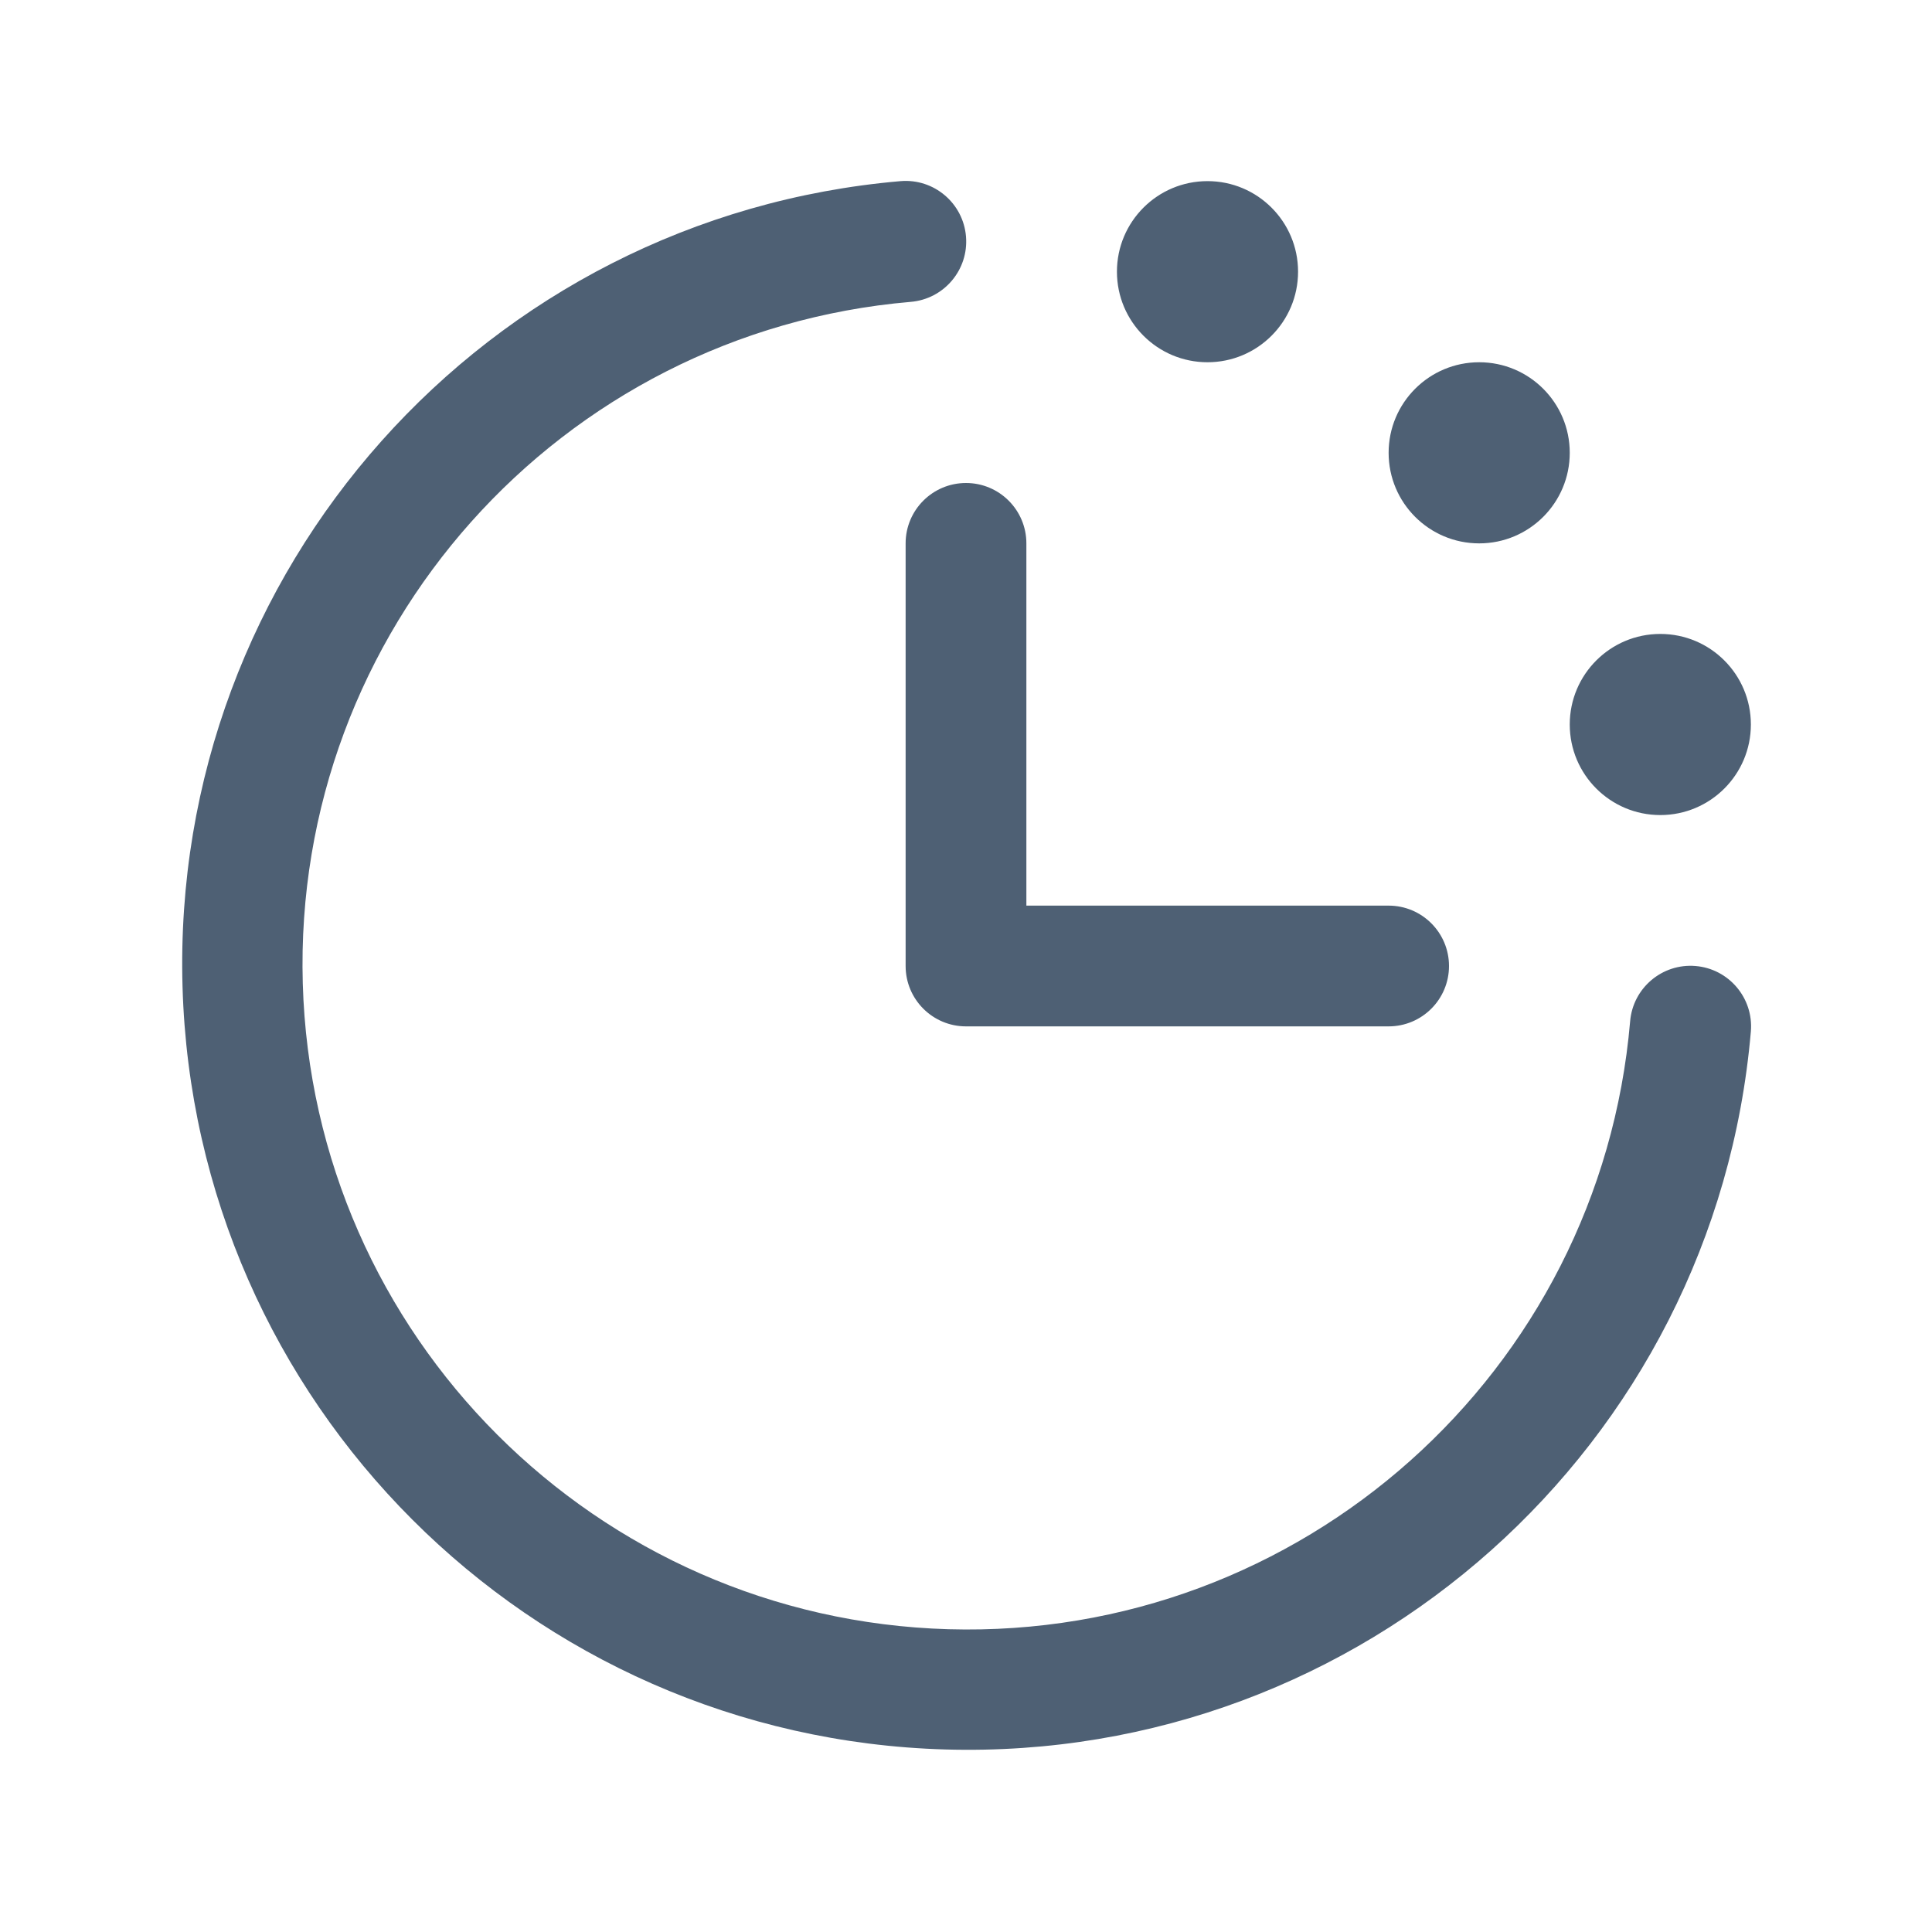
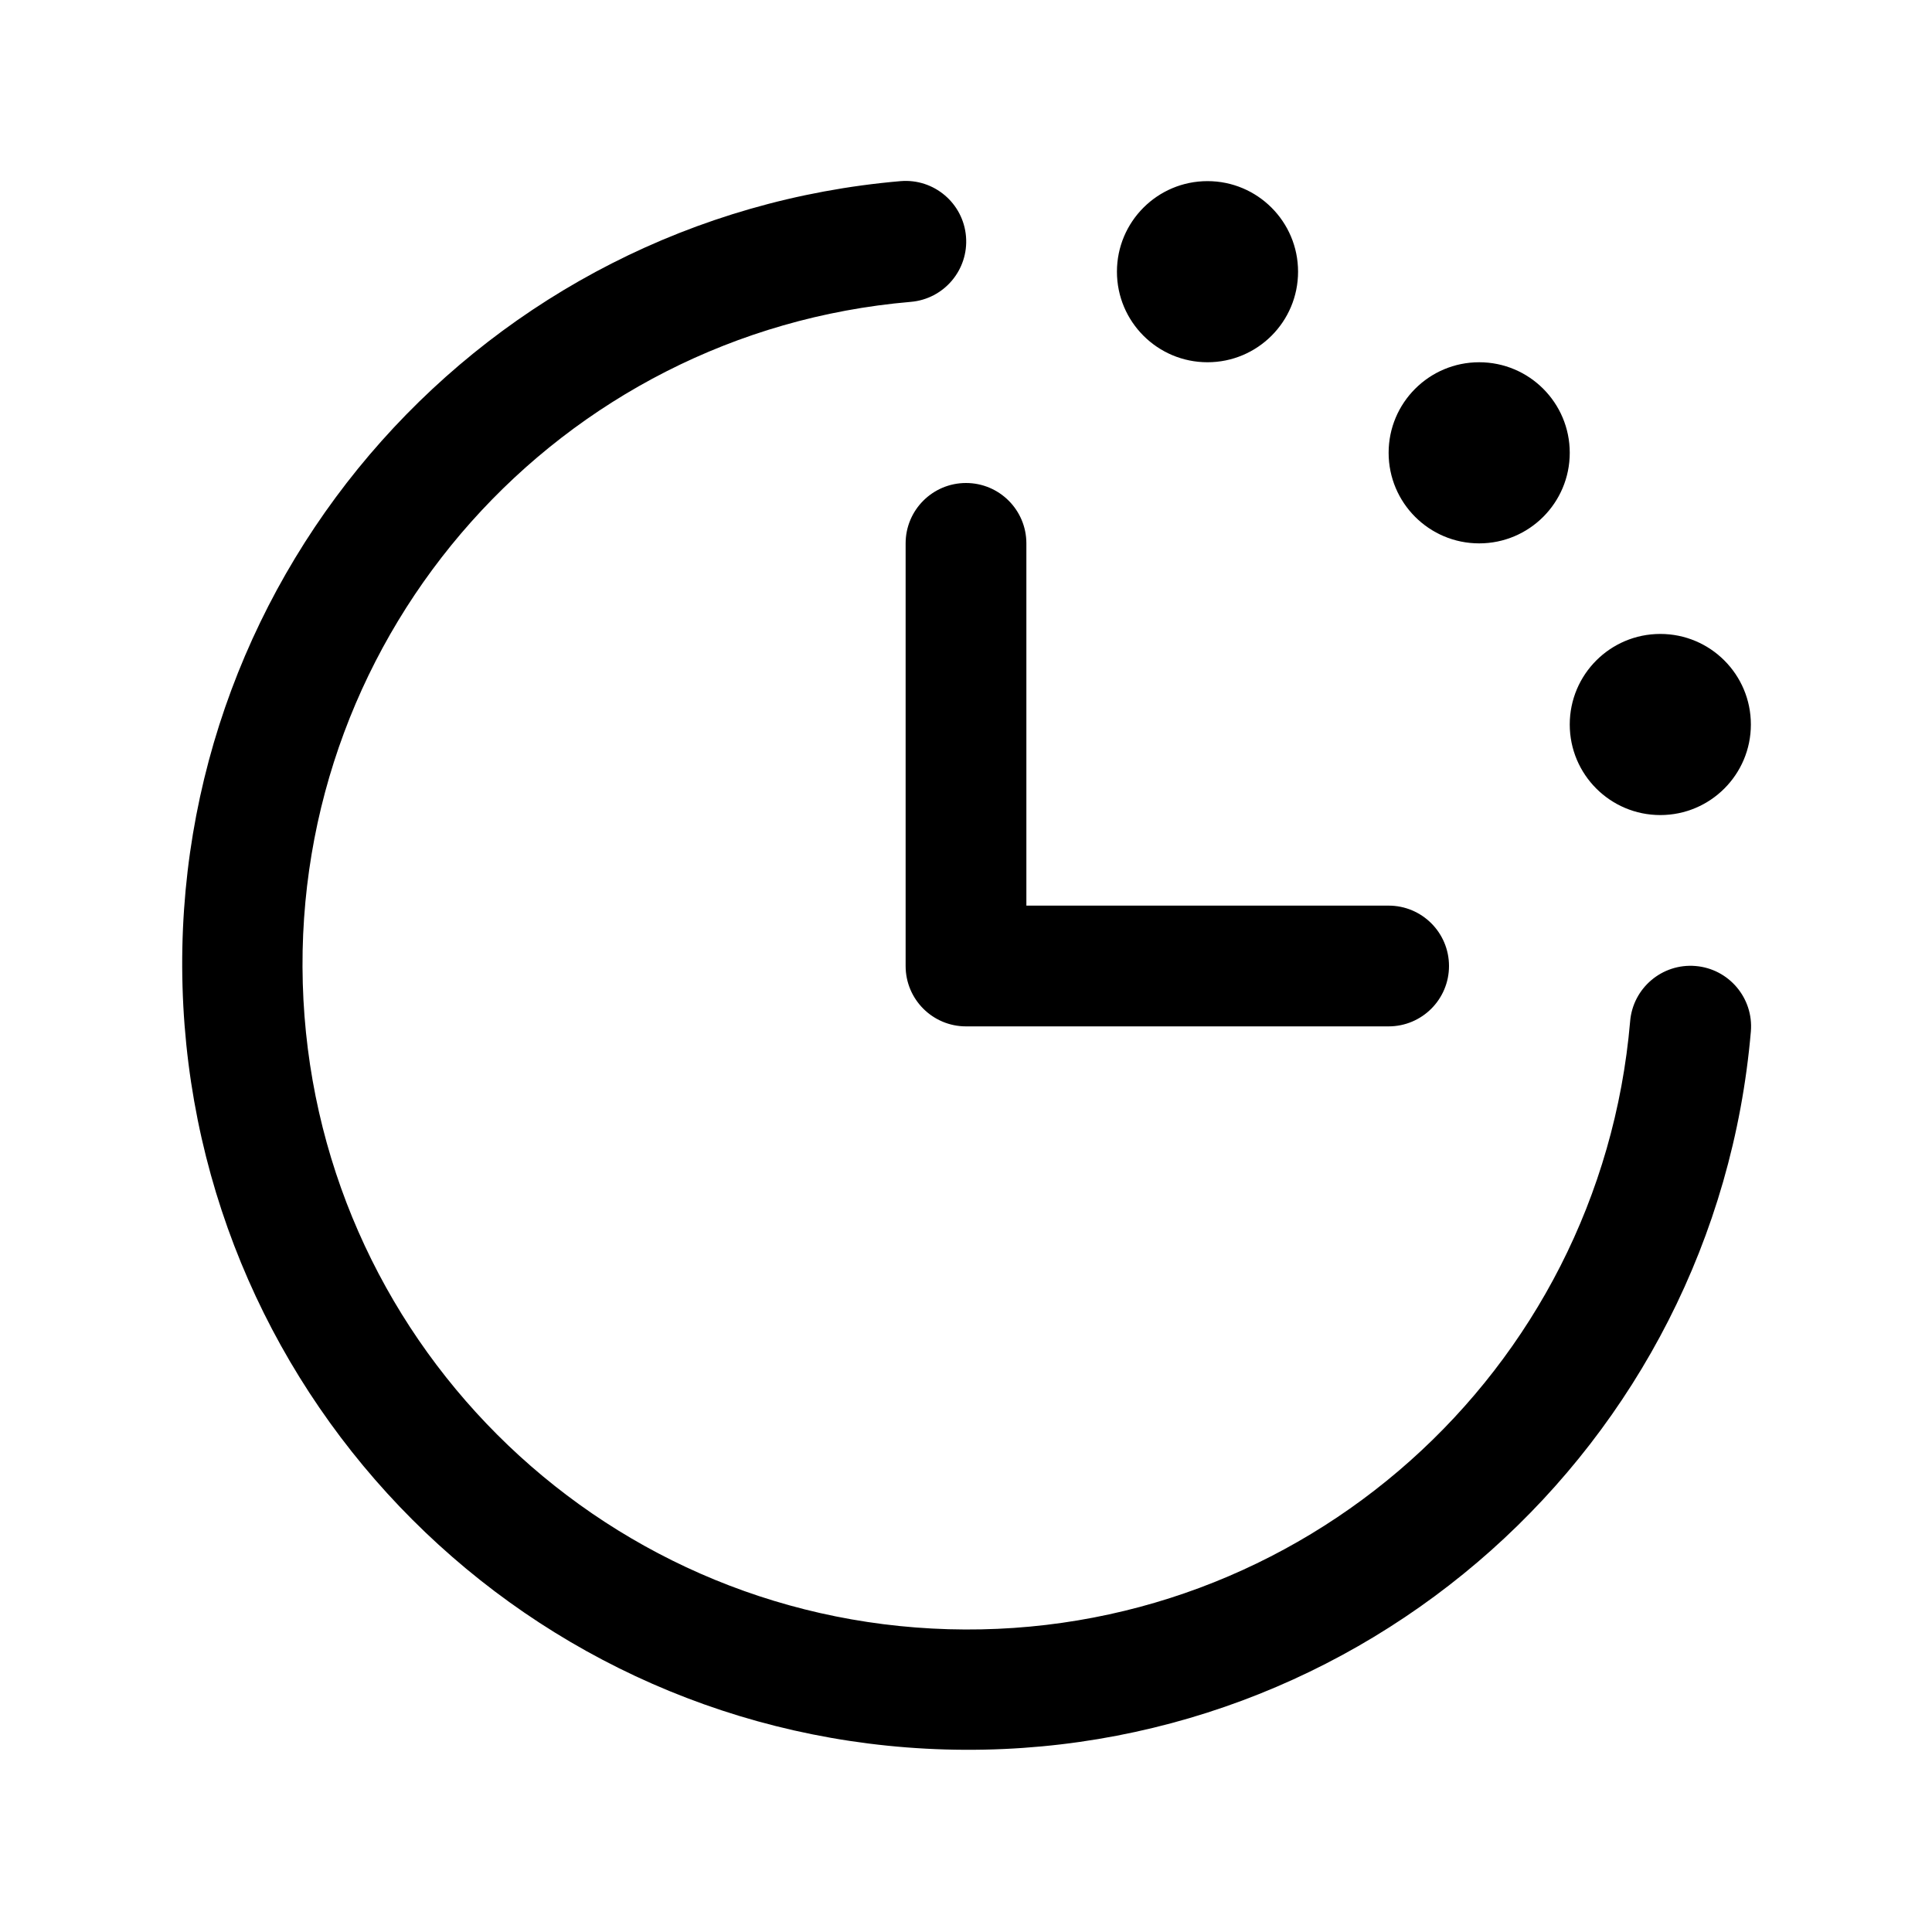
- <svg xmlns="http://www.w3.org/2000/svg" width="24" height="24" fill="#4e6074" viewBox="0 0 256 256">
+ <svg xmlns="http://www.w3.org/2000/svg" width="32" height="32" fill="#000000" viewBox="0 0 256 256">
  <path d="M232,136.66A104.12,104.12,0,1,1,119.34,24,8,8,0,0,1,120.66,40,88.12,88.12,0,1,0,216,135.34,8,8,0,0,1,232,136.66ZM120,72v56a8,8,0,0,0,8,8h56a8,8,0,0,0,0-16H136V72a8,8,0,0,0-16,0Zm40-24a12,12,0,1,0-12-12A12,12,0,0,0,160,48Zm36,24a12,12,0,1,0-12-12A12,12,0,0,0,196,72Zm24,36a12,12,0,1,0-12-12A12,12,0,0,0,220,108Z" />
</svg>
